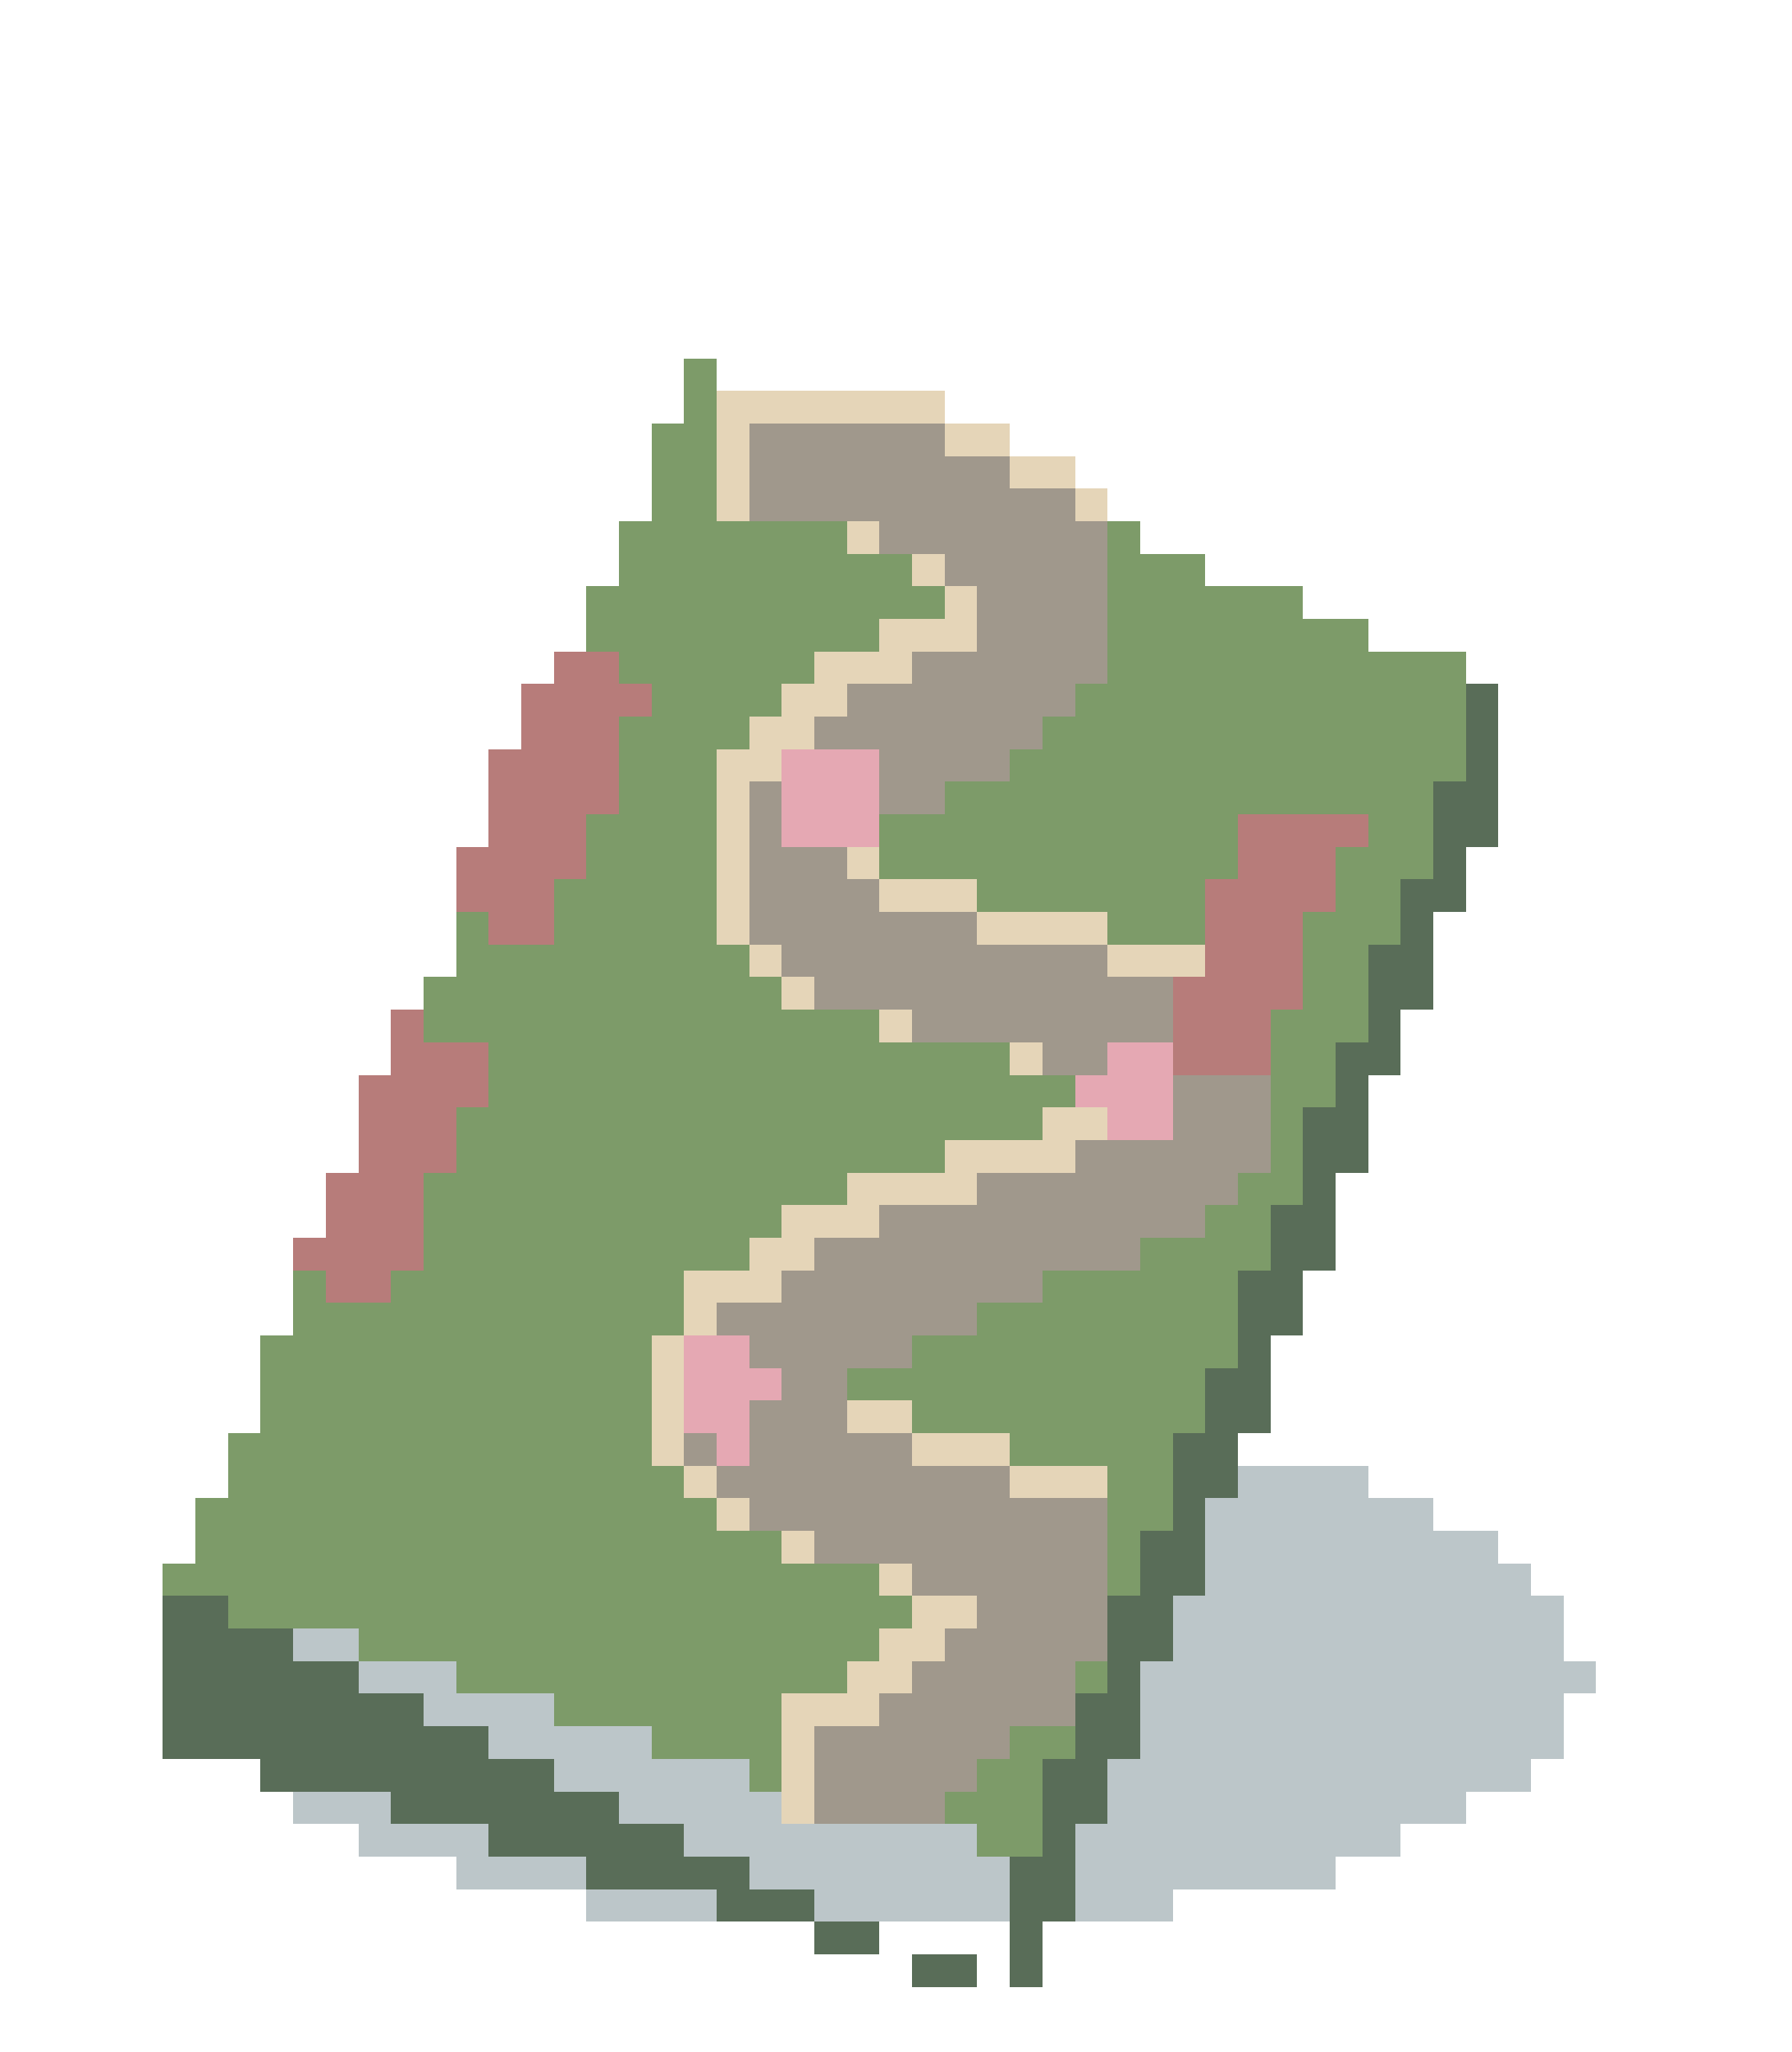
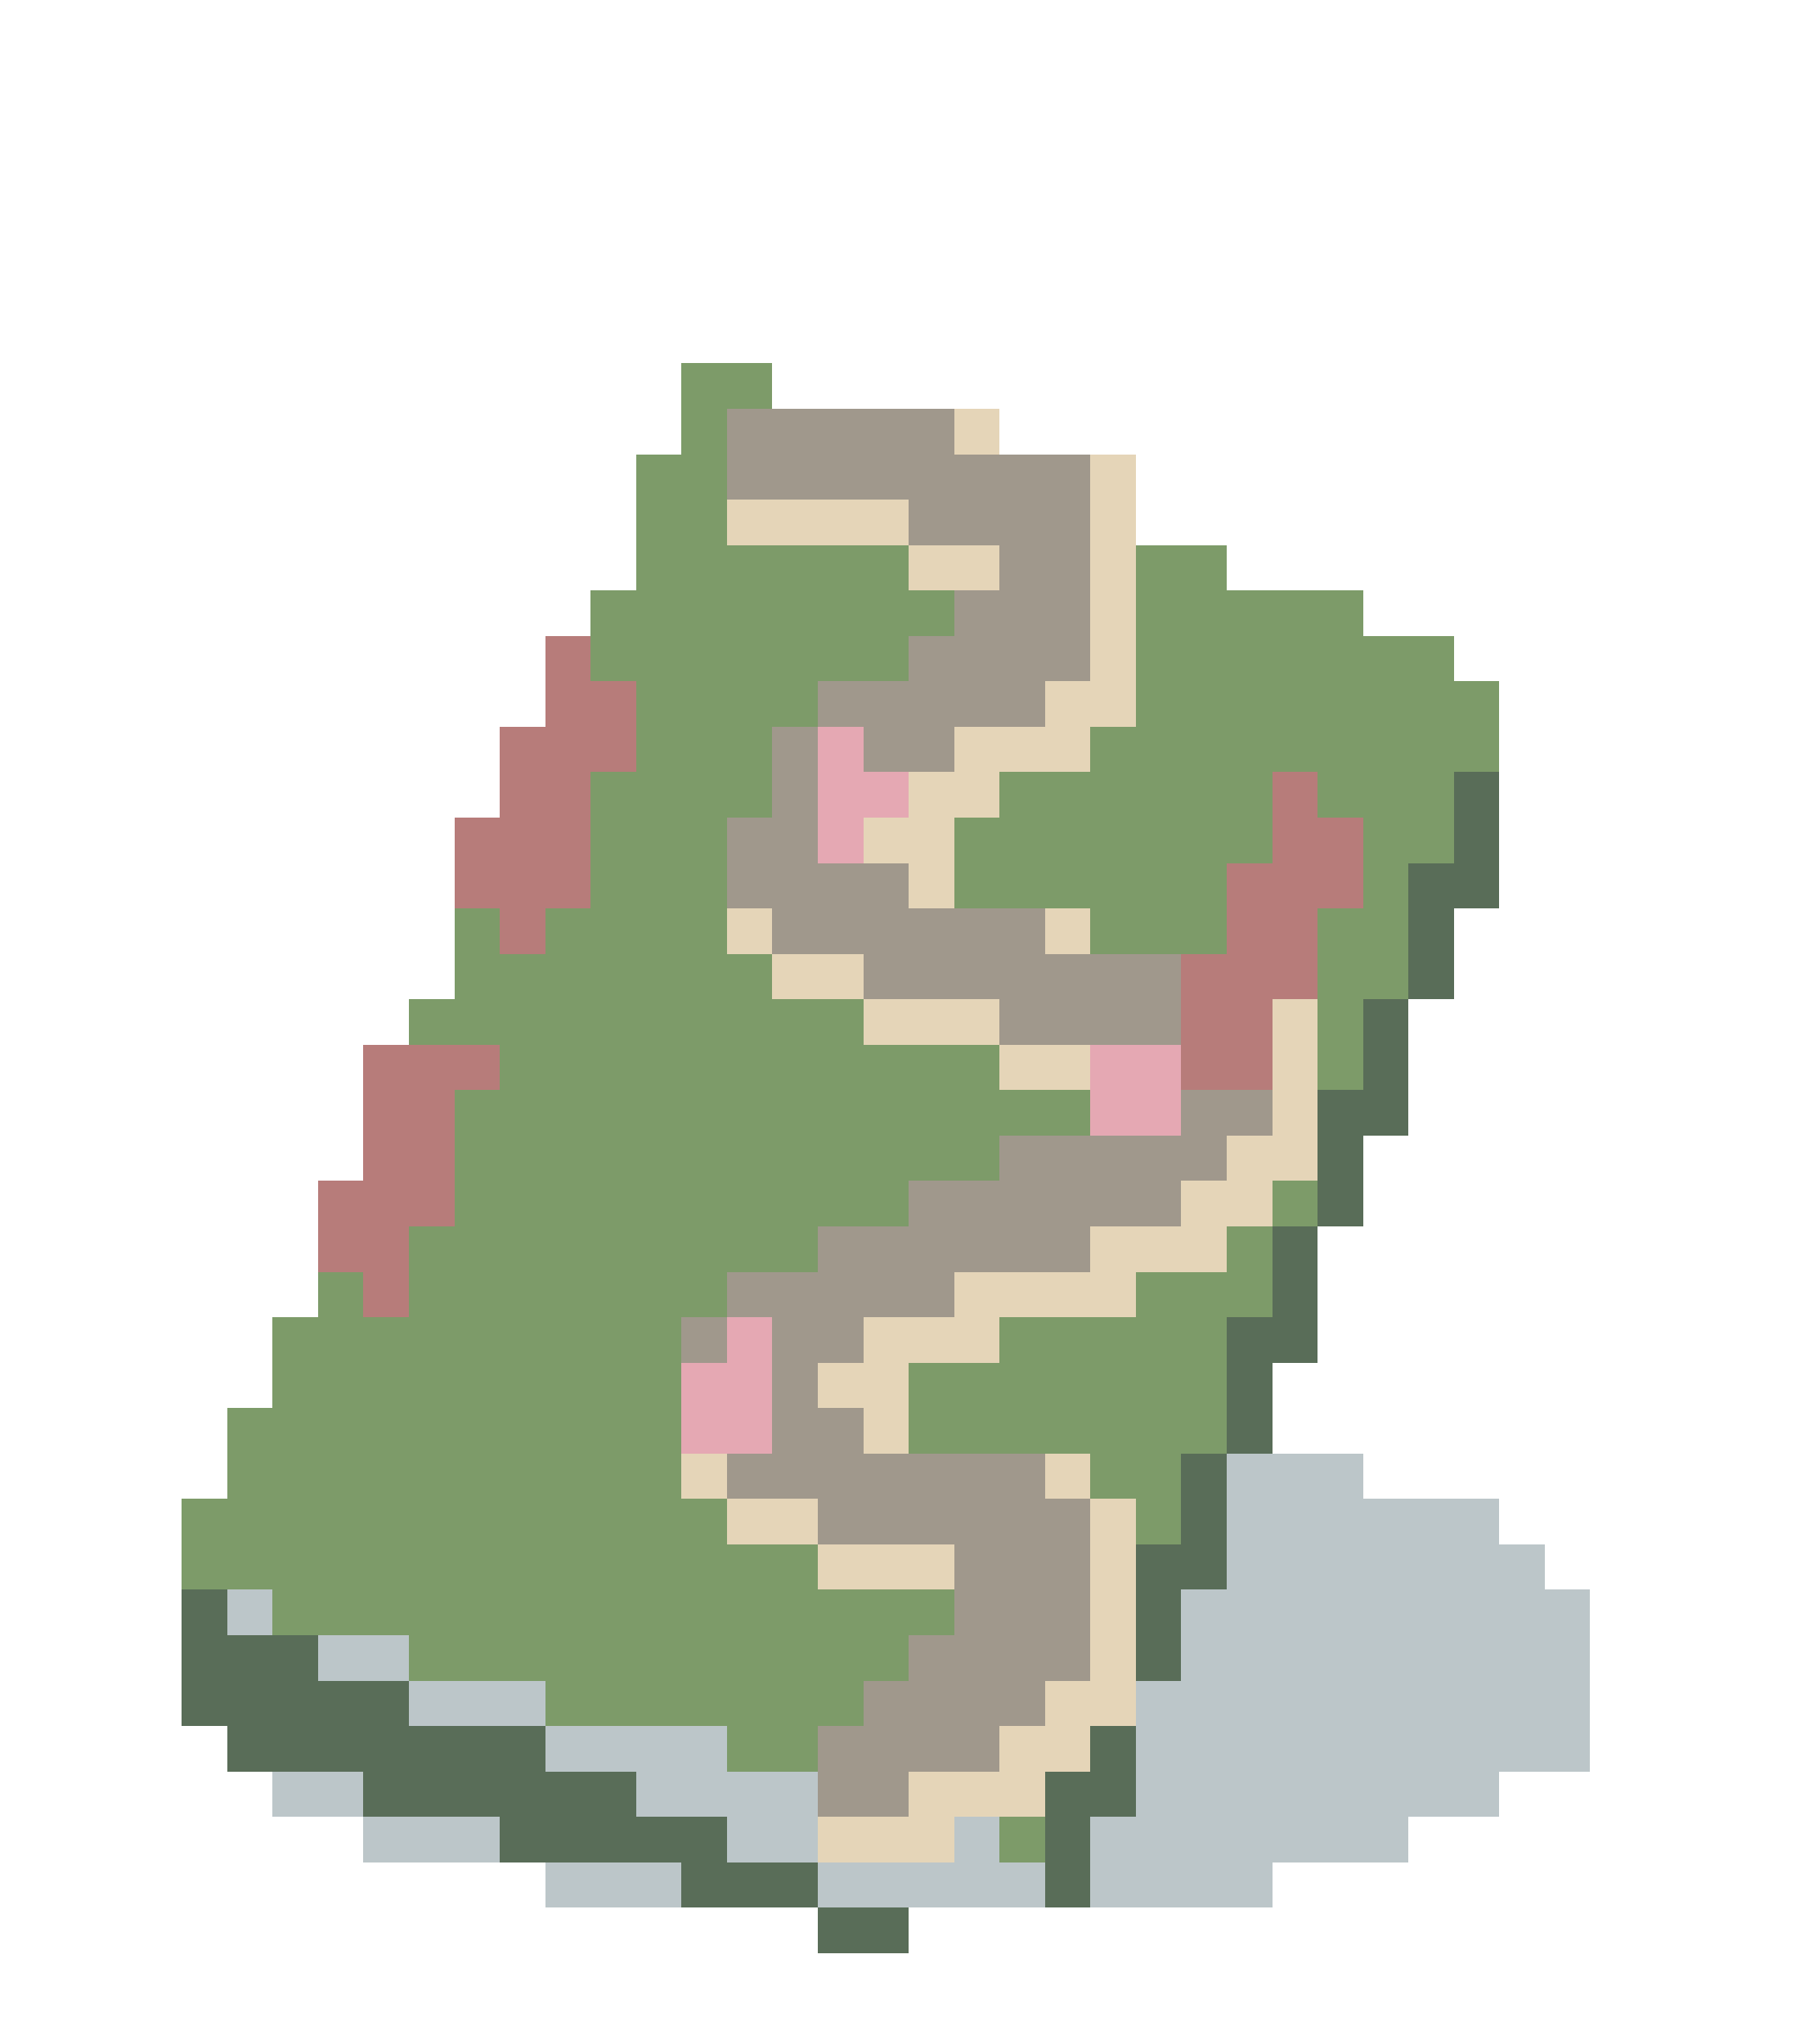
- <svg xmlns="http://www.w3.org/2000/svg" viewBox="0 0 55 63" shape-rendering="crispEdges" role="img">
-   <rect x="21" y="11" width="1" height="1" fill="#7d9b69" />
-   <rect x="21" y="12" width="1" height="1" fill="#7d9b69" />
-   <rect x="22" y="12" width="7" height="1" fill="#e5d5b8" />
-   <rect x="20" y="13" width="2" height="1" fill="#7d9b69" />
-   <rect x="22" y="13" width="1" height="1" fill="#e5d5b8" />
-   <rect x="23" y="13" width="6" height="1" fill="#a0988c" />
-   <rect x="29" y="13" width="2" height="1" fill="#e5d5b8" />
-   <rect x="20" y="14" width="2" height="1" fill="#7d9b69" />
-   <rect x="22" y="14" width="1" height="1" fill="#e5d5b8" />
-   <rect x="23" y="14" width="8" height="1" fill="#a0988c" />
-   <rect x="31" y="14" width="2" height="1" fill="#e5d5b8" />
-   <rect x="20" y="15" width="2" height="1" fill="#7d9b69" />
-   <rect x="22" y="15" width="1" height="1" fill="#e5d5b8" />
-   <rect x="23" y="15" width="10" height="1" fill="#a0988c" />
-   <rect x="33" y="15" width="1" height="1" fill="#e5d5b8" />
-   <rect x="19" y="16" width="7" height="1" fill="#7d9b69" />
-   <rect x="26" y="16" width="1" height="1" fill="#e5d5b8" />
-   <rect x="27" y="16" width="7" height="1" fill="#a0988c" />
-   <rect x="34" y="16" width="1" height="1" fill="#7d9b69" />
-   <rect x="19" y="17" width="9" height="1" fill="#7d9b69" />
-   <rect x="28" y="17" width="1" height="1" fill="#e5d5b8" />
-   <rect x="29" y="17" width="5" height="1" fill="#a0988c" />
-   <rect x="34" y="17" width="3" height="1" fill="#7d9b69" />
-   <rect x="18" y="18" width="11" height="1" fill="#7d9b69" />
-   <rect x="29" y="18" width="1" height="1" fill="#e5d5b8" />
-   <rect x="30" y="18" width="4" height="1" fill="#a0988c" />
-   <rect x="34" y="18" width="6" height="1" fill="#7d9b69" />
-   <rect x="18" y="19" width="9" height="1" fill="#7d9b69" />
-   <rect x="27" y="19" width="3" height="1" fill="#e5d5b8" />
-   <rect x="30" y="19" width="4" height="1" fill="#a0988c" />
-   <rect x="34" y="19" width="8" height="1" fill="#7d9b69" />
-   <rect x="17" y="20" width="2" height="1" fill="#b77c7a" />
-   <rect x="19" y="20" width="6" height="1" fill="#7d9b69" />
-   <rect x="25" y="20" width="3" height="1" fill="#e5d5b8" />
-   <rect x="28" y="20" width="6" height="1" fill="#a0988c" />
-   <rect x="34" y="20" width="11" height="1" fill="#7d9b69" />
-   <rect x="16" y="21" width="4" height="1" fill="#b77c7a" />
-   <rect x="20" y="21" width="4" height="1" fill="#7d9b69" />
-   <rect x="24" y="21" width="2" height="1" fill="#e5d5b8" />
-   <rect x="26" y="21" width="7" height="1" fill="#a0988c" />
-   <rect x="33" y="21" width="12" height="1" fill="#7d9b69" />
-   <rect x="45" y="21" width="1" height="1" fill="#596d58" />
-   <rect x="16" y="22" width="3" height="1" fill="#b77c7a" />
-   <rect x="19" y="22" width="4" height="1" fill="#7d9b69" />
-   <rect x="23" y="22" width="2" height="1" fill="#e5d5b8" />
-   <rect x="25" y="22" width="7" height="1" fill="#a0988c" />
-   <rect x="32" y="22" width="13" height="1" fill="#7d9b69" />
-   <rect x="45" y="22" width="1" height="1" fill="#596d58" />
-   <rect x="15" y="23" width="4" height="1" fill="#b77c7a" />
-   <rect x="19" y="23" width="3" height="1" fill="#7d9b69" />
+ <svg xmlns="http://www.w3.org/2000/svg" viewBox="0 0 40 45" shape-rendering="crispEdges" role="img">
+   <rect x="15" y="8" width="2" height="1" fill="#7d9b69" />
+   <rect x="15" y="9" width="1" height="1" fill="#7d9b69" />
+   <rect x="16" y="9" width="5" height="1" fill="#a0988c" />
+   <rect x="21" y="9" width="1" height="1" fill="#e5d5b8" />
+   <rect x="14" y="10" width="2" height="1" fill="#7d9b69" />
+   <rect x="16" y="10" width="8" height="1" fill="#a0988c" />
+   <rect x="24" y="10" width="1" height="1" fill="#e5d5b8" />
+   <rect x="14" y="11" width="2" height="1" fill="#7d9b69" />
+   <rect x="16" y="11" width="4" height="1" fill="#e5d5b8" />
+   <rect x="20" y="11" width="4" height="1" fill="#a0988c" />
+   <rect x="24" y="11" width="1" height="1" fill="#e5d5b8" />
+   <rect x="14" y="12" width="6" height="1" fill="#7d9b69" />
+   <rect x="20" y="12" width="2" height="1" fill="#e5d5b8" />
+   <rect x="22" y="12" width="2" height="1" fill="#a0988c" />
+   <rect x="24" y="12" width="1" height="1" fill="#e5d5b8" />
+   <rect x="25" y="12" width="2" height="1" fill="#7d9b69" />
+   <rect x="13" y="13" width="8" height="1" fill="#7d9b69" />
+   <rect x="21" y="13" width="3" height="1" fill="#a0988c" />
+   <rect x="24" y="13" width="1" height="1" fill="#e5d5b8" />
+   <rect x="25" y="13" width="5" height="1" fill="#7d9b69" />
+   <rect x="12" y="14" width="1" height="1" fill="#b77c7a" />
+   <rect x="13" y="14" width="7" height="1" fill="#7d9b69" />
+   <rect x="20" y="14" width="4" height="1" fill="#a0988c" />
+   <rect x="24" y="14" width="1" height="1" fill="#e5d5b8" />
+   <rect x="25" y="14" width="7" height="1" fill="#7d9b69" />
+   <rect x="12" y="15" width="2" height="1" fill="#b77c7a" />
+   <rect x="14" y="15" width="4" height="1" fill="#7d9b69" />
+   <rect x="18" y="15" width="5" height="1" fill="#a0988c" />
+   <rect x="23" y="15" width="2" height="1" fill="#e5d5b8" />
+   <rect x="25" y="15" width="8" height="1" fill="#7d9b69" />
+   <rect x="11" y="16" width="3" height="1" fill="#b77c7a" />
+   <rect x="14" y="16" width="3" height="1" fill="#7d9b69" />
+   <rect x="17" y="16" width="1" height="1" fill="#a0988c" />
+   <rect x="18" y="16" width="1" height="1" fill="#e5a8b3" />
+   <rect x="19" y="16" width="2" height="1" fill="#a0988c" />
+   <rect x="21" y="16" width="3" height="1" fill="#e5d5b8" />
+   <rect x="24" y="16" width="9" height="1" fill="#7d9b69" />
+   <rect x="11" y="17" width="2" height="1" fill="#b77c7a" />
+   <rect x="13" y="17" width="4" height="1" fill="#7d9b69" />
+   <rect x="17" y="17" width="1" height="1" fill="#a0988c" />
+   <rect x="18" y="17" width="2" height="1" fill="#e5a8b3" />
+   <rect x="20" y="17" width="2" height="1" fill="#e5d5b8" />
+   <rect x="22" y="17" width="6" height="1" fill="#7d9b69" />
+   <rect x="28" y="17" width="1" height="1" fill="#b77c7a" />
+   <rect x="29" y="17" width="3" height="1" fill="#7d9b69" />
+   <rect x="32" y="17" width="1" height="1" fill="#596d58" />
+   <rect x="10" y="18" width="3" height="1" fill="#b77c7a" />
+   <rect x="13" y="18" width="3" height="1" fill="#7d9b69" />
+   <rect x="16" y="18" width="2" height="1" fill="#a0988c" />
+   <rect x="18" y="18" width="1" height="1" fill="#e5a8b3" />
+   <rect x="19" y="18" width="2" height="1" fill="#e5d5b8" />
+   <rect x="21" y="18" width="7" height="1" fill="#7d9b69" />
+   <rect x="28" y="18" width="2" height="1" fill="#b77c7a" />
+   <rect x="30" y="18" width="2" height="1" fill="#7d9b69" />
+   <rect x="32" y="18" width="1" height="1" fill="#596d58" />
+   <rect x="10" y="19" width="3" height="1" fill="#b77c7a" />
+   <rect x="13" y="19" width="3" height="1" fill="#7d9b69" />
+   <rect x="16" y="19" width="4" height="1" fill="#a0988c" />
+   <rect x="20" y="19" width="1" height="1" fill="#e5d5b8" />
+   <rect x="21" y="19" width="6" height="1" fill="#7d9b69" />
+   <rect x="27" y="19" width="3" height="1" fill="#b77c7a" />
+   <rect x="30" y="19" width="1" height="1" fill="#7d9b69" />
+   <rect x="31" y="19" width="2" height="1" fill="#596d58" />
+   <rect x="10" y="20" width="1" height="1" fill="#7d9b69" />
+   <rect x="11" y="20" width="1" height="1" fill="#b77c7a" />
+   <rect x="12" y="20" width="4" height="1" fill="#7d9b69" />
+   <rect x="16" y="20" width="1" height="1" fill="#e5d5b8" />
+   <rect x="17" y="20" width="6" height="1" fill="#a0988c" />
+   <rect x="23" y="20" width="1" height="1" fill="#e5d5b8" />
+   <rect x="24" y="20" width="3" height="1" fill="#7d9b69" />
+   <rect x="27" y="20" width="2" height="1" fill="#b77c7a" />
+   <rect x="29" y="20" width="2" height="1" fill="#7d9b69" />
+   <rect x="31" y="20" width="1" height="1" fill="#596d58" />
+   <rect x="10" y="21" width="7" height="1" fill="#7d9b69" />
+   <rect x="17" y="21" width="2" height="1" fill="#e5d5b8" />
+   <rect x="19" y="21" width="7" height="1" fill="#a0988c" />
+   <rect x="26" y="21" width="3" height="1" fill="#b77c7a" />
+   <rect x="29" y="21" width="2" height="1" fill="#7d9b69" />
+   <rect x="31" y="21" width="1" height="1" fill="#596d58" />
+   <rect x="9" y="22" width="10" height="1" fill="#7d9b69" />
+   <rect x="19" y="22" width="3" height="1" fill="#e5d5b8" />
+   <rect x="22" y="22" width="4" height="1" fill="#a0988c" />
+   <rect x="26" y="22" width="2" height="1" fill="#b77c7a" />
+   <rect x="28" y="22" width="1" height="1" fill="#e5d5b8" />
+   <rect x="29" y="22" width="1" height="1" fill="#7d9b69" />
+   <rect x="30" y="22" width="1" height="1" fill="#596d58" />
+   <rect x="8" y="23" width="3" height="1" fill="#b77c7a" />
+   <rect x="11" y="23" width="11" height="1" fill="#7d9b69" />
  <rect x="22" y="23" width="2" height="1" fill="#e5d5b8" />
-   <rect x="24" y="23" width="3" height="1" fill="#e5a8b3" />
-   <rect x="27" y="23" width="4" height="1" fill="#a0988c" />
-   <rect x="31" y="23" width="14" height="1" fill="#7d9b69" />
-   <rect x="45" y="23" width="1" height="1" fill="#596d58" />
-   <rect x="15" y="24" width="4" height="1" fill="#b77c7a" />
-   <rect x="19" y="24" width="3" height="1" fill="#7d9b69" />
-   <rect x="22" y="24" width="1" height="1" fill="#e5d5b8" />
-   <rect x="23" y="24" width="1" height="1" fill="#a0988c" />
-   <rect x="24" y="24" width="3" height="1" fill="#e5a8b3" />
-   <rect x="27" y="24" width="2" height="1" fill="#a0988c" />
-   <rect x="29" y="24" width="15" height="1" fill="#7d9b69" />
-   <rect x="44" y="24" width="2" height="1" fill="#596d58" />
-   <rect x="15" y="25" width="3" height="1" fill="#b77c7a" />
-   <rect x="18" y="25" width="4" height="1" fill="#7d9b69" />
-   <rect x="22" y="25" width="1" height="1" fill="#e5d5b8" />
-   <rect x="23" y="25" width="1" height="1" fill="#a0988c" />
-   <rect x="24" y="25" width="3" height="1" fill="#e5a8b3" />
-   <rect x="27" y="25" width="11" height="1" fill="#7d9b69" />
-   <rect x="38" y="25" width="4" height="1" fill="#b77c7a" />
-   <rect x="42" y="25" width="2" height="1" fill="#7d9b69" />
-   <rect x="44" y="25" width="2" height="1" fill="#596d58" />
-   <rect x="14" y="26" width="4" height="1" fill="#b77c7a" />
-   <rect x="18" y="26" width="4" height="1" fill="#7d9b69" />
-   <rect x="22" y="26" width="1" height="1" fill="#e5d5b8" />
-   <rect x="23" y="26" width="3" height="1" fill="#a0988c" />
-   <rect x="26" y="26" width="1" height="1" fill="#e5d5b8" />
-   <rect x="27" y="26" width="11" height="1" fill="#7d9b69" />
-   <rect x="38" y="26" width="3" height="1" fill="#b77c7a" />
-   <rect x="41" y="26" width="3" height="1" fill="#7d9b69" />
-   <rect x="44" y="26" width="1" height="1" fill="#596d58" />
-   <rect x="14" y="27" width="3" height="1" fill="#b77c7a" />
-   <rect x="17" y="27" width="5" height="1" fill="#7d9b69" />
-   <rect x="22" y="27" width="1" height="1" fill="#e5d5b8" />
-   <rect x="23" y="27" width="4" height="1" fill="#a0988c" />
-   <rect x="27" y="27" width="3" height="1" fill="#e5d5b8" />
-   <rect x="30" y="27" width="7" height="1" fill="#7d9b69" />
-   <rect x="37" y="27" width="4" height="1" fill="#b77c7a" />
-   <rect x="41" y="27" width="2" height="1" fill="#7d9b69" />
-   <rect x="43" y="27" width="2" height="1" fill="#596d58" />
-   <rect x="14" y="28" width="1" height="1" fill="#7d9b69" />
-   <rect x="15" y="28" width="2" height="1" fill="#b77c7a" />
-   <rect x="17" y="28" width="5" height="1" fill="#7d9b69" />
-   <rect x="22" y="28" width="1" height="1" fill="#e5d5b8" />
-   <rect x="23" y="28" width="7" height="1" fill="#a0988c" />
-   <rect x="30" y="28" width="4" height="1" fill="#e5d5b8" />
-   <rect x="34" y="28" width="3" height="1" fill="#7d9b69" />
-   <rect x="37" y="28" width="3" height="1" fill="#b77c7a" />
-   <rect x="40" y="28" width="3" height="1" fill="#7d9b69" />
-   <rect x="43" y="28" width="1" height="1" fill="#596d58" />
-   <rect x="14" y="29" width="9" height="1" fill="#7d9b69" />
-   <rect x="23" y="29" width="1" height="1" fill="#e5d5b8" />
-   <rect x="24" y="29" width="10" height="1" fill="#a0988c" />
-   <rect x="34" y="29" width="3" height="1" fill="#e5d5b8" />
-   <rect x="37" y="29" width="3" height="1" fill="#b77c7a" />
-   <rect x="40" y="29" width="2" height="1" fill="#7d9b69" />
-   <rect x="42" y="29" width="2" height="1" fill="#596d58" />
-   <rect x="13" y="30" width="11" height="1" fill="#7d9b69" />
-   <rect x="24" y="30" width="1" height="1" fill="#e5d5b8" />
-   <rect x="25" y="30" width="11" height="1" fill="#a0988c" />
-   <rect x="36" y="30" width="4" height="1" fill="#b77c7a" />
-   <rect x="40" y="30" width="2" height="1" fill="#7d9b69" />
-   <rect x="42" y="30" width="2" height="1" fill="#596d58" />
-   <rect x="12" y="31" width="1" height="1" fill="#b77c7a" />
-   <rect x="13" y="31" width="14" height="1" fill="#7d9b69" />
-   <rect x="27" y="31" width="1" height="1" fill="#e5d5b8" />
-   <rect x="28" y="31" width="8" height="1" fill="#a0988c" />
-   <rect x="36" y="31" width="3" height="1" fill="#b77c7a" />
-   <rect x="39" y="31" width="3" height="1" fill="#7d9b69" />
-   <rect x="42" y="31" width="1" height="1" fill="#596d58" />
-   <rect x="12" y="32" width="3" height="1" fill="#b77c7a" />
-   <rect x="15" y="32" width="16" height="1" fill="#7d9b69" />
-   <rect x="31" y="32" width="1" height="1" fill="#e5d5b8" />
-   <rect x="32" y="32" width="2" height="1" fill="#a0988c" />
-   <rect x="34" y="32" width="2" height="1" fill="#e5a8b3" />
-   <rect x="36" y="32" width="3" height="1" fill="#b77c7a" />
-   <rect x="39" y="32" width="2" height="1" fill="#7d9b69" />
-   <rect x="41" y="32" width="2" height="1" fill="#596d58" />
-   <rect x="11" y="33" width="4" height="1" fill="#b77c7a" />
-   <rect x="15" y="33" width="18" height="1" fill="#7d9b69" />
-   <rect x="33" y="33" width="3" height="1" fill="#e5a8b3" />
-   <rect x="36" y="33" width="3" height="1" fill="#a0988c" />
-   <rect x="39" y="33" width="2" height="1" fill="#7d9b69" />
-   <rect x="41" y="33" width="1" height="1" fill="#596d58" />
-   <rect x="11" y="34" width="3" height="1" fill="#b77c7a" />
-   <rect x="14" y="34" width="18" height="1" fill="#7d9b69" />
-   <rect x="32" y="34" width="2" height="1" fill="#e5d5b8" />
-   <rect x="34" y="34" width="2" height="1" fill="#e5a8b3" />
-   <rect x="36" y="34" width="3" height="1" fill="#a0988c" />
-   <rect x="39" y="34" width="1" height="1" fill="#7d9b69" />
-   <rect x="40" y="34" width="2" height="1" fill="#596d58" />
-   <rect x="11" y="35" width="3" height="1" fill="#b77c7a" />
-   <rect x="14" y="35" width="15" height="1" fill="#7d9b69" />
-   <rect x="29" y="35" width="4" height="1" fill="#e5d5b8" />
-   <rect x="33" y="35" width="6" height="1" fill="#a0988c" />
-   <rect x="39" y="35" width="1" height="1" fill="#7d9b69" />
-   <rect x="40" y="35" width="2" height="1" fill="#596d58" />
-   <rect x="10" y="36" width="3" height="1" fill="#b77c7a" />
-   <rect x="13" y="36" width="13" height="1" fill="#7d9b69" />
-   <rect x="26" y="36" width="4" height="1" fill="#e5d5b8" />
-   <rect x="30" y="36" width="8" height="1" fill="#a0988c" />
-   <rect x="38" y="36" width="2" height="1" fill="#7d9b69" />
-   <rect x="40" y="36" width="1" height="1" fill="#596d58" />
-   <rect x="10" y="37" width="3" height="1" fill="#b77c7a" />
-   <rect x="13" y="37" width="11" height="1" fill="#7d9b69" />
-   <rect x="24" y="37" width="3" height="1" fill="#e5d5b8" />
-   <rect x="27" y="37" width="10" height="1" fill="#a0988c" />
-   <rect x="37" y="37" width="2" height="1" fill="#7d9b69" />
-   <rect x="39" y="37" width="2" height="1" fill="#596d58" />
-   <rect x="9" y="38" width="4" height="1" fill="#b77c7a" />
-   <rect x="13" y="38" width="10" height="1" fill="#7d9b69" />
-   <rect x="23" y="38" width="2" height="1" fill="#e5d5b8" />
-   <rect x="25" y="38" width="10" height="1" fill="#a0988c" />
-   <rect x="35" y="38" width="4" height="1" fill="#7d9b69" />
-   <rect x="39" y="38" width="2" height="1" fill="#596d58" />
-   <rect x="9" y="39" width="1" height="1" fill="#7d9b69" />
-   <rect x="10" y="39" width="2" height="1" fill="#b77c7a" />
-   <rect x="12" y="39" width="9" height="1" fill="#7d9b69" />
-   <rect x="21" y="39" width="3" height="1" fill="#e5d5b8" />
-   <rect x="24" y="39" width="8" height="1" fill="#a0988c" />
-   <rect x="32" y="39" width="6" height="1" fill="#7d9b69" />
-   <rect x="38" y="39" width="2" height="1" fill="#596d58" />
-   <rect x="9" y="40" width="12" height="1" fill="#7d9b69" />
-   <rect x="21" y="40" width="1" height="1" fill="#e5d5b8" />
-   <rect x="22" y="40" width="8" height="1" fill="#a0988c" />
-   <rect x="30" y="40" width="8" height="1" fill="#7d9b69" />
-   <rect x="38" y="40" width="2" height="1" fill="#596d58" />
-   <rect x="8" y="41" width="12" height="1" fill="#7d9b69" />
-   <rect x="20" y="41" width="1" height="1" fill="#e5d5b8" />
-   <rect x="21" y="41" width="2" height="1" fill="#e5a8b3" />
-   <rect x="23" y="41" width="5" height="1" fill="#a0988c" />
-   <rect x="28" y="41" width="10" height="1" fill="#7d9b69" />
-   <rect x="38" y="41" width="1" height="1" fill="#596d58" />
-   <rect x="8" y="42" width="12" height="1" fill="#7d9b69" />
-   <rect x="20" y="42" width="1" height="1" fill="#e5d5b8" />
-   <rect x="21" y="42" width="3" height="1" fill="#e5a8b3" />
-   <rect x="24" y="42" width="2" height="1" fill="#a0988c" />
-   <rect x="26" y="42" width="11" height="1" fill="#7d9b69" />
-   <rect x="37" y="42" width="2" height="1" fill="#596d58" />
-   <rect x="8" y="43" width="12" height="1" fill="#7d9b69" />
-   <rect x="20" y="43" width="1" height="1" fill="#e5d5b8" />
-   <rect x="21" y="43" width="2" height="1" fill="#e5a8b3" />
-   <rect x="23" y="43" width="3" height="1" fill="#a0988c" />
-   <rect x="26" y="43" width="2" height="1" fill="#e5d5b8" />
-   <rect x="28" y="43" width="9" height="1" fill="#7d9b69" />
-   <rect x="37" y="43" width="2" height="1" fill="#596d58" />
-   <rect x="7" y="44" width="13" height="1" fill="#7d9b69" />
-   <rect x="20" y="44" width="1" height="1" fill="#e5d5b8" />
-   <rect x="21" y="44" width="1" height="1" fill="#a0988c" />
-   <rect x="22" y="44" width="1" height="1" fill="#e5a8b3" />
-   <rect x="23" y="44" width="5" height="1" fill="#a0988c" />
-   <rect x="28" y="44" width="3" height="1" fill="#e5d5b8" />
-   <rect x="31" y="44" width="5" height="1" fill="#7d9b69" />
-   <rect x="36" y="44" width="2" height="1" fill="#596d58" />
-   <rect x="7" y="45" width="14" height="1" fill="#7d9b69" />
-   <rect x="21" y="45" width="1" height="1" fill="#e5d5b8" />
-   <rect x="22" y="45" width="9" height="1" fill="#a0988c" />
-   <rect x="31" y="45" width="3" height="1" fill="#e5d5b8" />
-   <rect x="34" y="45" width="2" height="1" fill="#7d9b69" />
-   <rect x="36" y="45" width="2" height="1" fill="#596d58" />
-   <rect x="38" y="45" width="4" height="1" fill="#082b38" opacity="0.271" />
-   <rect x="6" y="46" width="16" height="1" fill="#7d9b69" />
-   <rect x="22" y="46" width="1" height="1" fill="#e5d5b8" />
-   <rect x="23" y="46" width="11" height="1" fill="#a0988c" />
-   <rect x="34" y="46" width="2" height="1" fill="#7d9b69" />
-   <rect x="36" y="46" width="1" height="1" fill="#596d58" />
-   <rect x="37" y="46" width="7" height="1" fill="#082b38" opacity="0.271" />
-   <rect x="6" y="47" width="18" height="1" fill="#7d9b69" />
-   <rect x="24" y="47" width="1" height="1" fill="#e5d5b8" />
-   <rect x="25" y="47" width="9" height="1" fill="#a0988c" />
-   <rect x="34" y="47" width="1" height="1" fill="#7d9b69" />
-   <rect x="35" y="47" width="2" height="1" fill="#596d58" />
-   <rect x="37" y="47" width="9" height="1" fill="#082b38" opacity="0.271" />
-   <rect x="5" y="48" width="22" height="1" fill="#7d9b69" />
-   <rect x="27" y="48" width="1" height="1" fill="#e5d5b8" />
-   <rect x="28" y="48" width="6" height="1" fill="#a0988c" />
-   <rect x="34" y="48" width="1" height="1" fill="#7d9b69" />
-   <rect x="35" y="48" width="2" height="1" fill="#596d58" />
-   <rect x="37" y="48" width="10" height="1" fill="#082b38" opacity="0.271" />
-   <rect x="5" y="49" width="2" height="1" fill="#596d58" />
-   <rect x="7" y="49" width="21" height="1" fill="#7d9b69" />
-   <rect x="28" y="49" width="2" height="1" fill="#e5d5b8" />
-   <rect x="30" y="49" width="4" height="1" fill="#a0988c" />
-   <rect x="34" y="49" width="2" height="1" fill="#596d58" />
-   <rect x="36" y="49" width="12" height="1" fill="#082b38" opacity="0.271" />
-   <rect x="5" y="50" width="4" height="1" fill="#596d58" />
-   <rect x="9" y="50" width="2" height="1" fill="#082b38" opacity="0.271" />
-   <rect x="11" y="50" width="16" height="1" fill="#7d9b69" />
-   <rect x="27" y="50" width="2" height="1" fill="#e5d5b8" />
-   <rect x="29" y="50" width="5" height="1" fill="#a0988c" />
-   <rect x="34" y="50" width="2" height="1" fill="#596d58" />
-   <rect x="36" y="50" width="12" height="1" fill="#082b38" opacity="0.271" />
-   <rect x="5" y="51" width="6" height="1" fill="#596d58" />
-   <rect x="11" y="51" width="3" height="1" fill="#082b38" opacity="0.271" />
-   <rect x="14" y="51" width="12" height="1" fill="#7d9b69" />
-   <rect x="26" y="51" width="2" height="1" fill="#e5d5b8" />
-   <rect x="28" y="51" width="5" height="1" fill="#a0988c" />
-   <rect x="33" y="51" width="1" height="1" fill="#7d9b69" />
-   <rect x="34" y="51" width="1" height="1" fill="#596d58" />
-   <rect x="35" y="51" width="14" height="1" fill="#082b38" opacity="0.271" />
-   <rect x="5" y="52" width="8" height="1" fill="#596d58" />
-   <rect x="13" y="52" width="4" height="1" fill="#082b38" opacity="0.271" />
-   <rect x="17" y="52" width="7" height="1" fill="#7d9b69" />
-   <rect x="24" y="52" width="3" height="1" fill="#e5d5b8" />
-   <rect x="27" y="52" width="6" height="1" fill="#a0988c" />
-   <rect x="33" y="52" width="2" height="1" fill="#596d58" />
-   <rect x="35" y="52" width="13" height="1" fill="#082b38" opacity="0.271" />
-   <rect x="5" y="53" width="10" height="1" fill="#596d58" />
-   <rect x="15" y="53" width="5" height="1" fill="#082b38" opacity="0.271" />
-   <rect x="20" y="53" width="4" height="1" fill="#7d9b69" />
-   <rect x="24" y="53" width="1" height="1" fill="#e5d5b8" />
-   <rect x="25" y="53" width="6" height="1" fill="#a0988c" />
-   <rect x="31" y="53" width="2" height="1" fill="#7d9b69" />
-   <rect x="33" y="53" width="2" height="1" fill="#596d58" />
-   <rect x="35" y="53" width="13" height="1" fill="#082b38" opacity="0.271" />
-   <rect x="8" y="54" width="9" height="1" fill="#596d58" />
-   <rect x="17" y="54" width="6" height="1" fill="#082b38" opacity="0.271" />
-   <rect x="23" y="54" width="1" height="1" fill="#7d9b69" />
-   <rect x="24" y="54" width="1" height="1" fill="#e5d5b8" />
-   <rect x="25" y="54" width="5" height="1" fill="#a0988c" />
-   <rect x="30" y="54" width="2" height="1" fill="#7d9b69" />
-   <rect x="32" y="54" width="2" height="1" fill="#596d58" />
-   <rect x="34" y="54" width="13" height="1" fill="#082b38" opacity="0.271" />
-   <rect x="9" y="55" width="3" height="1" fill="#082b38" opacity="0.271" />
-   <rect x="12" y="55" width="7" height="1" fill="#596d58" />
-   <rect x="19" y="55" width="5" height="1" fill="#082b38" opacity="0.271" />
-   <rect x="24" y="55" width="1" height="1" fill="#e5d5b8" />
-   <rect x="25" y="55" width="4" height="1" fill="#a0988c" />
-   <rect x="29" y="55" width="3" height="1" fill="#7d9b69" />
-   <rect x="32" y="55" width="2" height="1" fill="#596d58" />
-   <rect x="34" y="55" width="11" height="1" fill="#082b38" opacity="0.271" />
-   <rect x="11" y="56" width="4" height="1" fill="#082b38" opacity="0.271" />
-   <rect x="15" y="56" width="6" height="1" fill="#596d58" />
-   <rect x="21" y="56" width="9" height="1" fill="#082b38" opacity="0.271" />
-   <rect x="30" y="56" width="2" height="1" fill="#7d9b69" />
-   <rect x="32" y="56" width="1" height="1" fill="#596d58" />
-   <rect x="33" y="56" width="10" height="1" fill="#082b38" opacity="0.271" />
-   <rect x="14" y="57" width="4" height="1" fill="#082b38" opacity="0.271" />
-   <rect x="18" y="57" width="5" height="1" fill="#596d58" />
-   <rect x="23" y="57" width="8" height="1" fill="#082b38" opacity="0.271" />
-   <rect x="31" y="57" width="2" height="1" fill="#596d58" />
-   <rect x="33" y="57" width="8" height="1" fill="#082b38" opacity="0.271" />
-   <rect x="18" y="58" width="4" height="1" fill="#082b38" opacity="0.271" />
-   <rect x="22" y="58" width="3" height="1" fill="#596d58" />
-   <rect x="25" y="58" width="6" height="1" fill="#082b38" opacity="0.271" />
-   <rect x="31" y="58" width="2" height="1" fill="#596d58" />
-   <rect x="33" y="58" width="3" height="1" fill="#082b38" opacity="0.271" />
-   <rect x="25" y="59" width="2" height="1" fill="#596d58" />
-   <rect x="31" y="59" width="1" height="1" fill="#596d58" />
-   <rect x="28" y="60" width="2" height="1" fill="#596d58" />
-   <rect x="31" y="60" width="1" height="1" fill="#596d58" />
+   <rect x="24" y="23" width="2" height="1" fill="#e5a8b3" />
+   <rect x="26" y="23" width="2" height="1" fill="#b77c7a" />
+   <rect x="28" y="23" width="1" height="1" fill="#e5d5b8" />
+   <rect x="29" y="23" width="1" height="1" fill="#7d9b69" />
+   <rect x="30" y="23" width="1" height="1" fill="#596d58" />
+   <rect x="8" y="24" width="2" height="1" fill="#b77c7a" />
+   <rect x="10" y="24" width="14" height="1" fill="#7d9b69" />
+   <rect x="24" y="24" width="2" height="1" fill="#e5a8b3" />
+   <rect x="26" y="24" width="2" height="1" fill="#a0988c" />
+   <rect x="28" y="24" width="1" height="1" fill="#e5d5b8" />
+   <rect x="29" y="24" width="2" height="1" fill="#596d58" />
+   <rect x="8" y="25" width="2" height="1" fill="#b77c7a" />
+   <rect x="10" y="25" width="12" height="1" fill="#7d9b69" />
+   <rect x="22" y="25" width="5" height="1" fill="#a0988c" />
+   <rect x="27" y="25" width="2" height="1" fill="#e5d5b8" />
+   <rect x="29" y="25" width="1" height="1" fill="#596d58" />
+   <rect x="7" y="26" width="3" height="1" fill="#b77c7a" />
+   <rect x="10" y="26" width="10" height="1" fill="#7d9b69" />
+   <rect x="20" y="26" width="6" height="1" fill="#a0988c" />
+   <rect x="26" y="26" width="2" height="1" fill="#e5d5b8" />
+   <rect x="28" y="26" width="1" height="1" fill="#7d9b69" />
+   <rect x="29" y="26" width="1" height="1" fill="#596d58" />
+   <rect x="7" y="27" width="2" height="1" fill="#b77c7a" />
+   <rect x="9" y="27" width="9" height="1" fill="#7d9b69" />
+   <rect x="18" y="27" width="6" height="1" fill="#a0988c" />
+   <rect x="24" y="27" width="3" height="1" fill="#e5d5b8" />
+   <rect x="27" y="27" width="1" height="1" fill="#7d9b69" />
+   <rect x="28" y="27" width="1" height="1" fill="#596d58" />
+   <rect x="7" y="28" width="1" height="1" fill="#7d9b69" />
+   <rect x="8" y="28" width="1" height="1" fill="#b77c7a" />
+   <rect x="9" y="28" width="7" height="1" fill="#7d9b69" />
+   <rect x="16" y="28" width="5" height="1" fill="#a0988c" />
+   <rect x="21" y="28" width="4" height="1" fill="#e5d5b8" />
+   <rect x="25" y="28" width="3" height="1" fill="#7d9b69" />
+   <rect x="28" y="28" width="1" height="1" fill="#596d58" />
+   <rect x="6" y="29" width="9" height="1" fill="#7d9b69" />
+   <rect x="15" y="29" width="1" height="1" fill="#a0988c" />
+   <rect x="16" y="29" width="1" height="1" fill="#e5a8b3" />
+   <rect x="17" y="29" width="2" height="1" fill="#a0988c" />
+   <rect x="19" y="29" width="3" height="1" fill="#e5d5b8" />
+   <rect x="22" y="29" width="5" height="1" fill="#7d9b69" />
+   <rect x="27" y="29" width="2" height="1" fill="#596d58" />
+   <rect x="6" y="30" width="9" height="1" fill="#7d9b69" />
+   <rect x="15" y="30" width="2" height="1" fill="#e5a8b3" />
+   <rect x="17" y="30" width="1" height="1" fill="#a0988c" />
+   <rect x="18" y="30" width="2" height="1" fill="#e5d5b8" />
+   <rect x="20" y="30" width="7" height="1" fill="#7d9b69" />
+   <rect x="27" y="30" width="1" height="1" fill="#596d58" />
+   <rect x="5" y="31" width="10" height="1" fill="#7d9b69" />
+   <rect x="15" y="31" width="2" height="1" fill="#e5a8b3" />
+   <rect x="17" y="31" width="2" height="1" fill="#a0988c" />
+   <rect x="19" y="31" width="1" height="1" fill="#e5d5b8" />
+   <rect x="20" y="31" width="7" height="1" fill="#7d9b69" />
+   <rect x="27" y="31" width="1" height="1" fill="#596d58" />
+   <rect x="5" y="32" width="10" height="1" fill="#7d9b69" />
+   <rect x="15" y="32" width="1" height="1" fill="#e5d5b8" />
+   <rect x="16" y="32" width="7" height="1" fill="#a0988c" />
+   <rect x="23" y="32" width="1" height="1" fill="#e5d5b8" />
+   <rect x="24" y="32" width="2" height="1" fill="#7d9b69" />
+   <rect x="26" y="32" width="1" height="1" fill="#596d58" />
+   <rect x="27" y="32" width="3" height="1" fill="#082b38" opacity="0.271" />
+   <rect x="4" y="33" width="12" height="1" fill="#7d9b69" />
+   <rect x="16" y="33" width="2" height="1" fill="#e5d5b8" />
+   <rect x="18" y="33" width="6" height="1" fill="#a0988c" />
+   <rect x="24" y="33" width="1" height="1" fill="#e5d5b8" />
+   <rect x="25" y="33" width="1" height="1" fill="#7d9b69" />
+   <rect x="26" y="33" width="1" height="1" fill="#596d58" />
+   <rect x="27" y="33" width="6" height="1" fill="#082b38" opacity="0.271" />
+   <rect x="4" y="34" width="14" height="1" fill="#7d9b69" />
+   <rect x="18" y="34" width="3" height="1" fill="#e5d5b8" />
+   <rect x="21" y="34" width="3" height="1" fill="#a0988c" />
+   <rect x="24" y="34" width="1" height="1" fill="#e5d5b8" />
+   <rect x="25" y="34" width="2" height="1" fill="#596d58" />
+   <rect x="27" y="34" width="7" height="1" fill="#082b38" opacity="0.271" />
+   <rect x="4" y="35" width="1" height="1" fill="#596d58" />
+   <rect x="5" y="35" width="1" height="1" fill="#082b38" opacity="0.271" />
+   <rect x="6" y="35" width="15" height="1" fill="#7d9b69" />
+   <rect x="21" y="35" width="3" height="1" fill="#a0988c" />
+   <rect x="24" y="35" width="1" height="1" fill="#e5d5b8" />
+   <rect x="25" y="35" width="1" height="1" fill="#596d58" />
+   <rect x="26" y="35" width="9" height="1" fill="#082b38" opacity="0.271" />
+   <rect x="4" y="36" width="3" height="1" fill="#596d58" />
+   <rect x="7" y="36" width="2" height="1" fill="#082b38" opacity="0.271" />
+   <rect x="9" y="36" width="11" height="1" fill="#7d9b69" />
+   <rect x="20" y="36" width="4" height="1" fill="#a0988c" />
+   <rect x="24" y="36" width="1" height="1" fill="#e5d5b8" />
+   <rect x="25" y="36" width="1" height="1" fill="#596d58" />
+   <rect x="26" y="36" width="9" height="1" fill="#082b38" opacity="0.271" />
+   <rect x="4" y="37" width="5" height="1" fill="#596d58" />
+   <rect x="9" y="37" width="3" height="1" fill="#082b38" opacity="0.271" />
+   <rect x="12" y="37" width="7" height="1" fill="#7d9b69" />
+   <rect x="19" y="37" width="4" height="1" fill="#a0988c" />
+   <rect x="23" y="37" width="2" height="1" fill="#e5d5b8" />
+   <rect x="25" y="37" width="10" height="1" fill="#082b38" opacity="0.271" />
+   <rect x="5" y="38" width="7" height="1" fill="#596d58" />
+   <rect x="12" y="38" width="4" height="1" fill="#082b38" opacity="0.271" />
+   <rect x="16" y="38" width="2" height="1" fill="#7d9b69" />
+   <rect x="18" y="38" width="4" height="1" fill="#a0988c" />
+   <rect x="22" y="38" width="2" height="1" fill="#e5d5b8" />
+   <rect x="24" y="38" width="1" height="1" fill="#596d58" />
+   <rect x="25" y="38" width="10" height="1" fill="#082b38" opacity="0.271" />
+   <rect x="6" y="39" width="2" height="1" fill="#082b38" opacity="0.271" />
+   <rect x="8" y="39" width="6" height="1" fill="#596d58" />
+   <rect x="14" y="39" width="4" height="1" fill="#082b38" opacity="0.271" />
+   <rect x="18" y="39" width="2" height="1" fill="#a0988c" />
+   <rect x="20" y="39" width="3" height="1" fill="#e5d5b8" />
+   <rect x="23" y="39" width="2" height="1" fill="#596d58" />
+   <rect x="25" y="39" width="8" height="1" fill="#082b38" opacity="0.271" />
+   <rect x="8" y="40" width="3" height="1" fill="#082b38" opacity="0.271" />
+   <rect x="11" y="40" width="5" height="1" fill="#596d58" />
+   <rect x="16" y="40" width="2" height="1" fill="#082b38" opacity="0.271" />
+   <rect x="18" y="40" width="3" height="1" fill="#e5d5b8" />
+   <rect x="21" y="40" width="1" height="1" fill="#082b38" opacity="0.271" />
+   <rect x="22" y="40" width="1" height="1" fill="#7d9b69" />
+   <rect x="23" y="40" width="1" height="1" fill="#596d58" />
+   <rect x="24" y="40" width="7" height="1" fill="#082b38" opacity="0.271" />
+   <rect x="12" y="41" width="3" height="1" fill="#082b38" opacity="0.271" />
+   <rect x="15" y="41" width="3" height="1" fill="#596d58" />
+   <rect x="18" y="41" width="5" height="1" fill="#082b38" opacity="0.271" />
+   <rect x="23" y="41" width="1" height="1" fill="#596d58" />
+   <rect x="24" y="41" width="4" height="1" fill="#082b38" opacity="0.271" />
+   <rect x="18" y="42" width="2" height="1" fill="#596d58" />
</svg>
